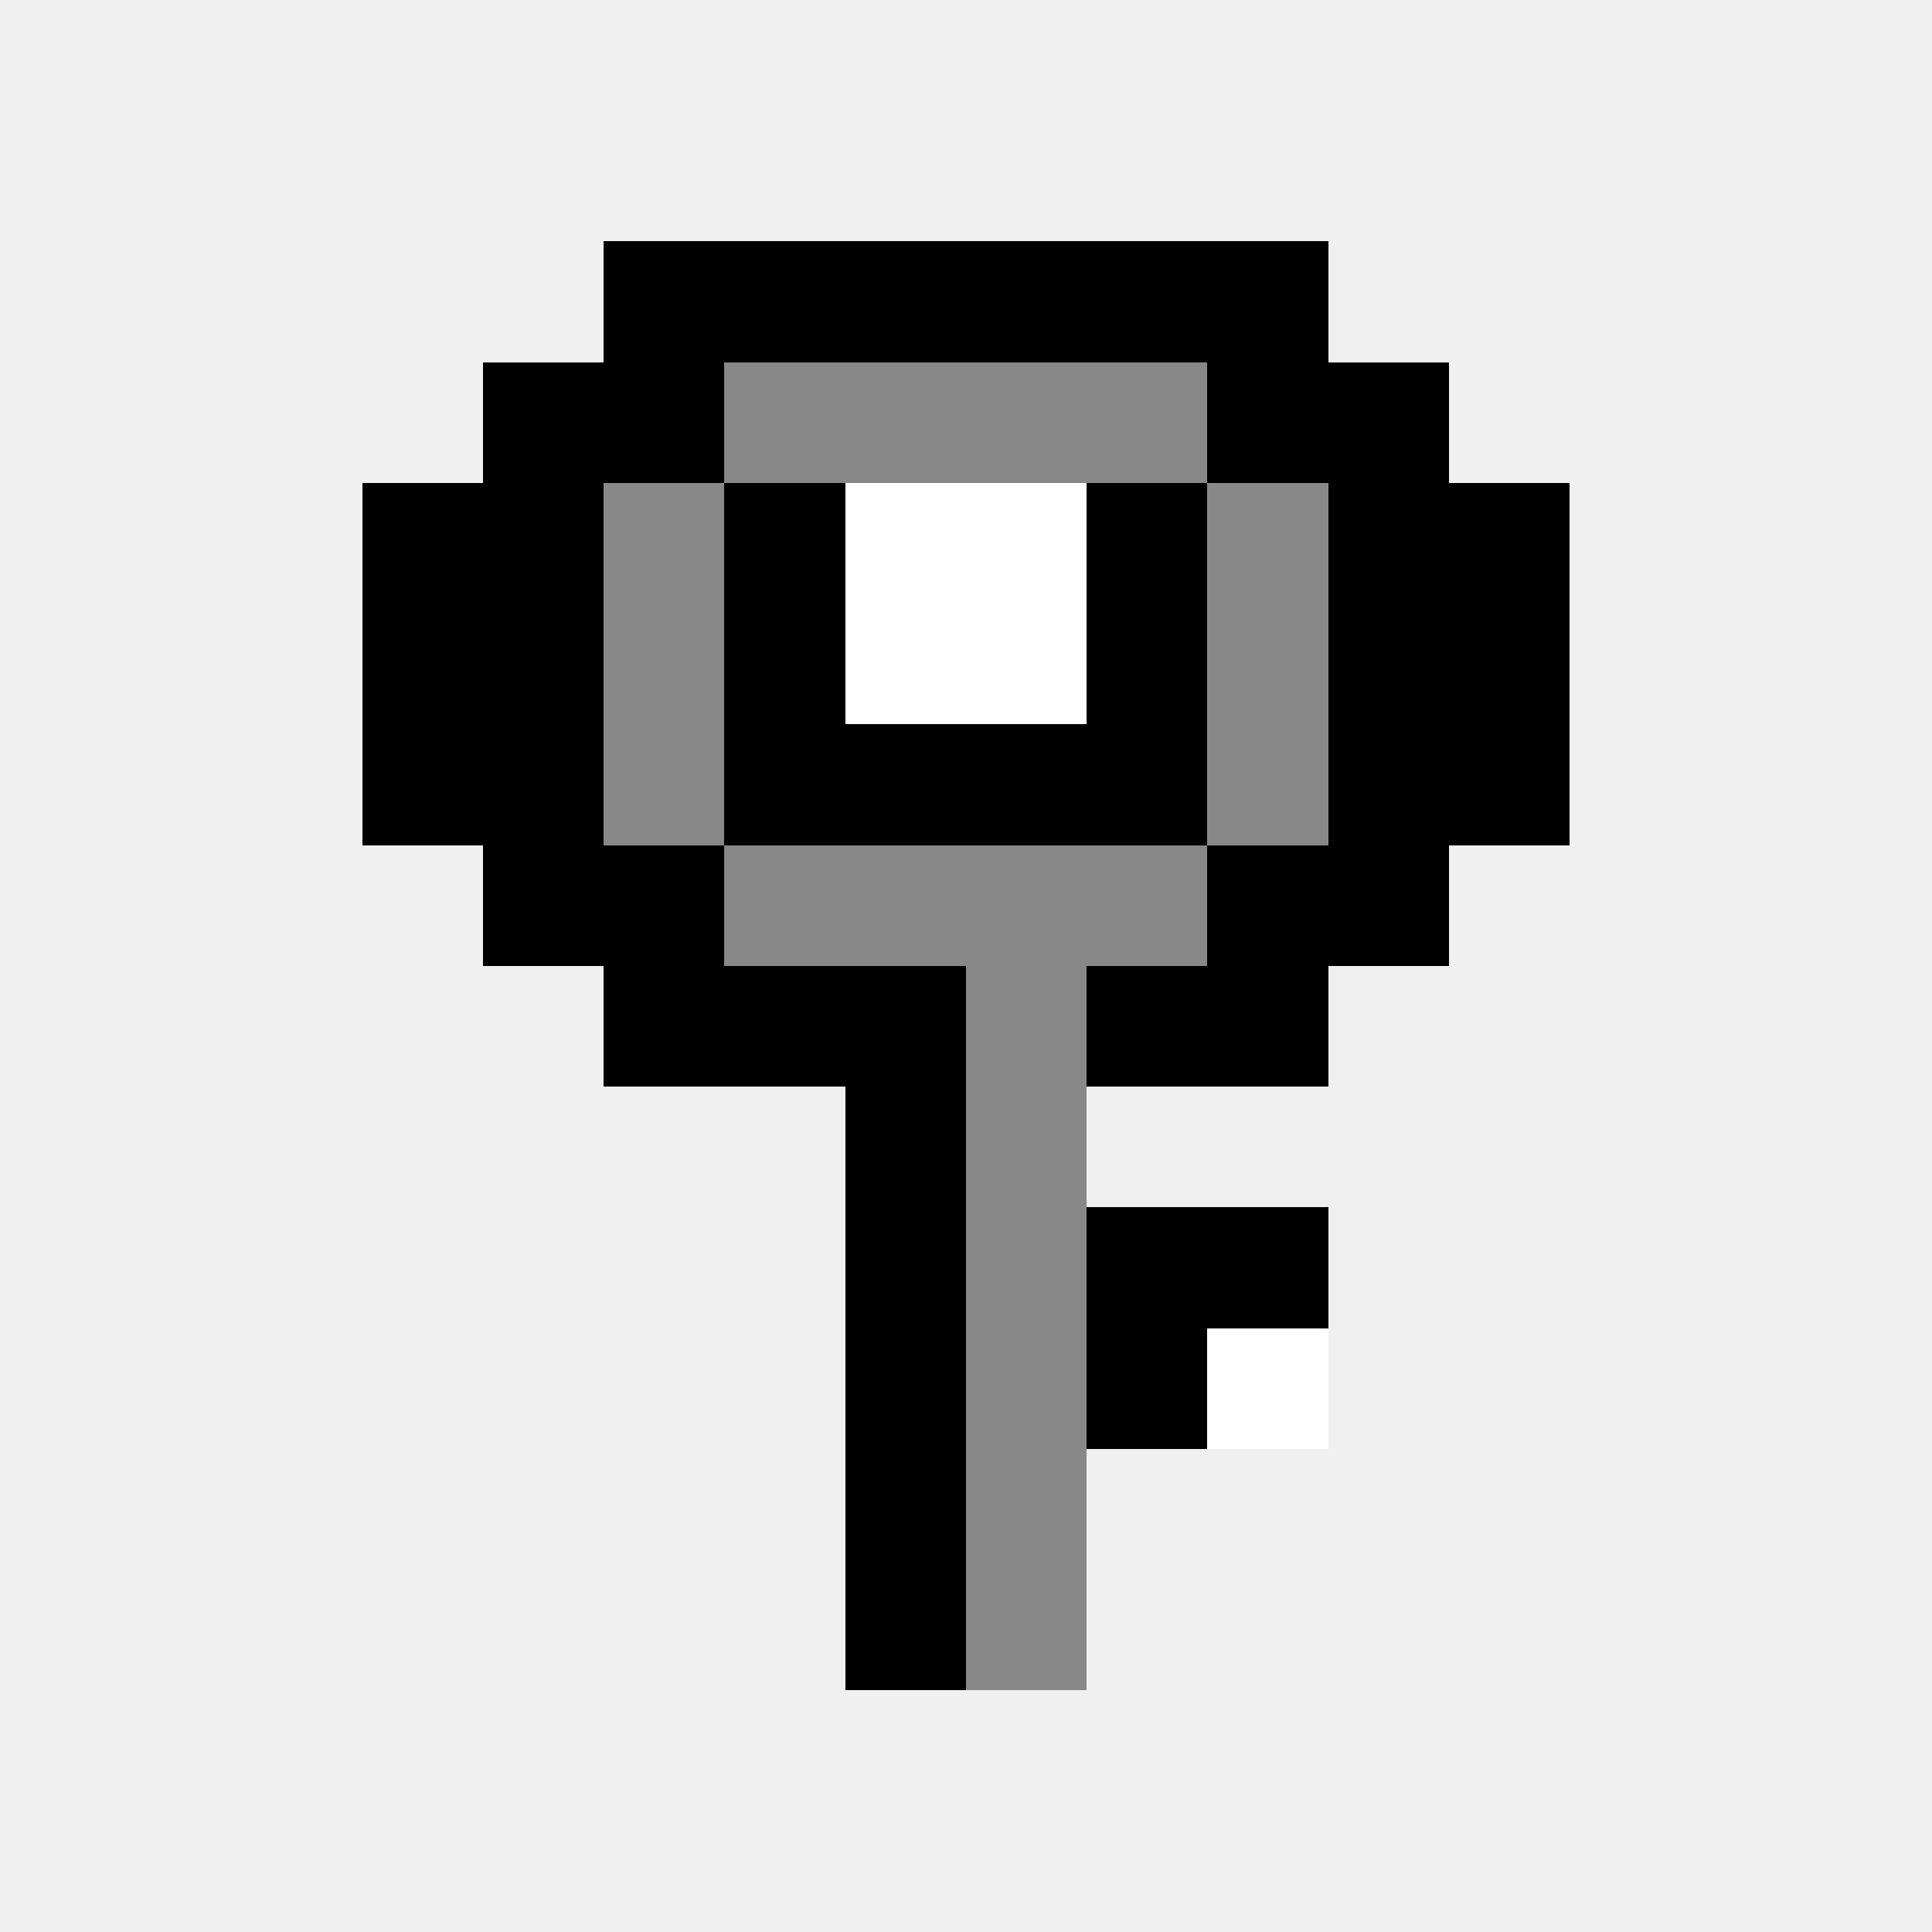
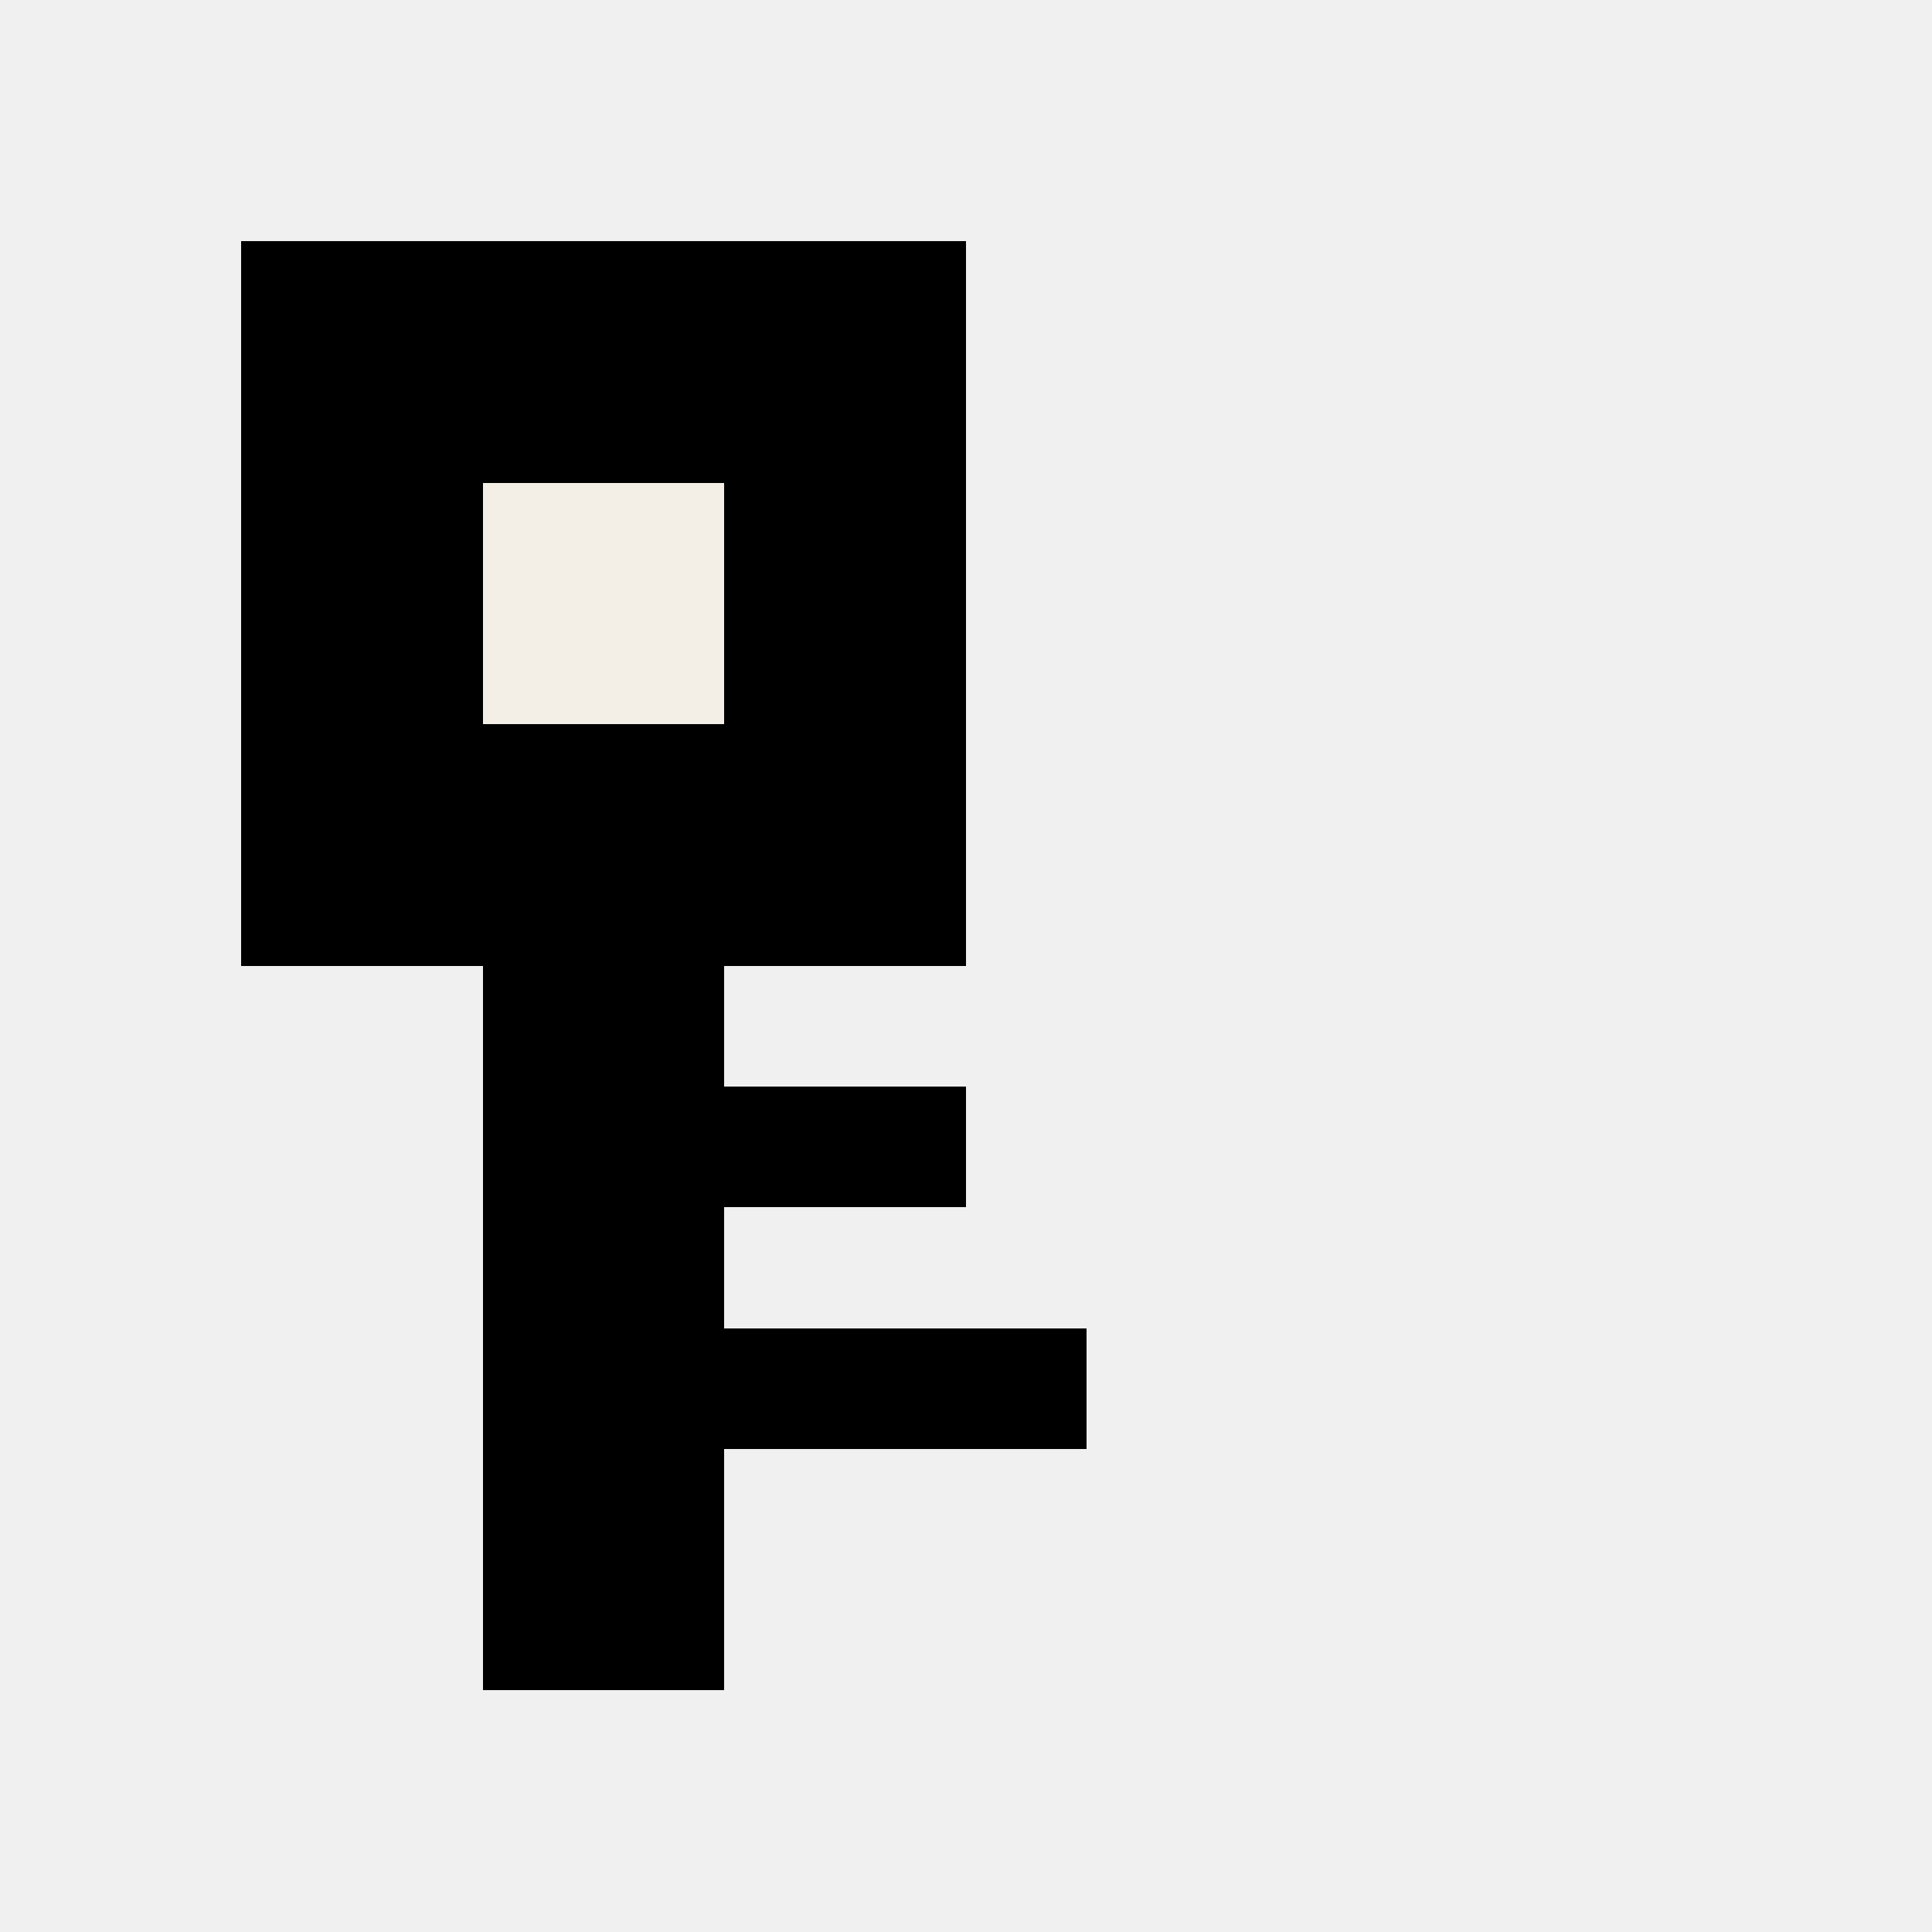
<svg xmlns="http://www.w3.org/2000/svg" viewBox="0 0 16 16" shape-rendering="crispEdges">
-   <path d="M5 2h6v1h1v1h1v3h-1v1H11v1H5V8H4V7H3V4h1V3h1V2z" fill="#000000" />
-   <path d="M6 3h4v1H6V3zM5 4h1v3H5V4zM10 4h1v3h-1V4zM6 7h4v1H6V7z" fill="#888888" />
-   <path d="M7 4h2v2H7V4z" fill="#ffffff" />
-   <path d="M7 8h2v6H7V8z" fill="#000000" />
-   <path d="M8 8h1v6H8V8z" fill="#888888" />
-   <path d="M9 10h2v2H9v-2z" fill="#000000" />
-   <path d="M10 11h1v1h-1v-1z" fill="#ffffff" />
+   <rect x="2" y="2" width="6" height="6" fill="#000000" />
+   <rect x="4" y="4" width="2" height="2" fill="#f3efe6" />
+   <rect x="4" y="8" width="2" height="6" fill="#000000" />
+   <rect x="6" y="9" width="2" height="1" fill="#000000" />
+   <rect x="6" y="11" width="3" height="1" fill="#000000" />
</svg>
